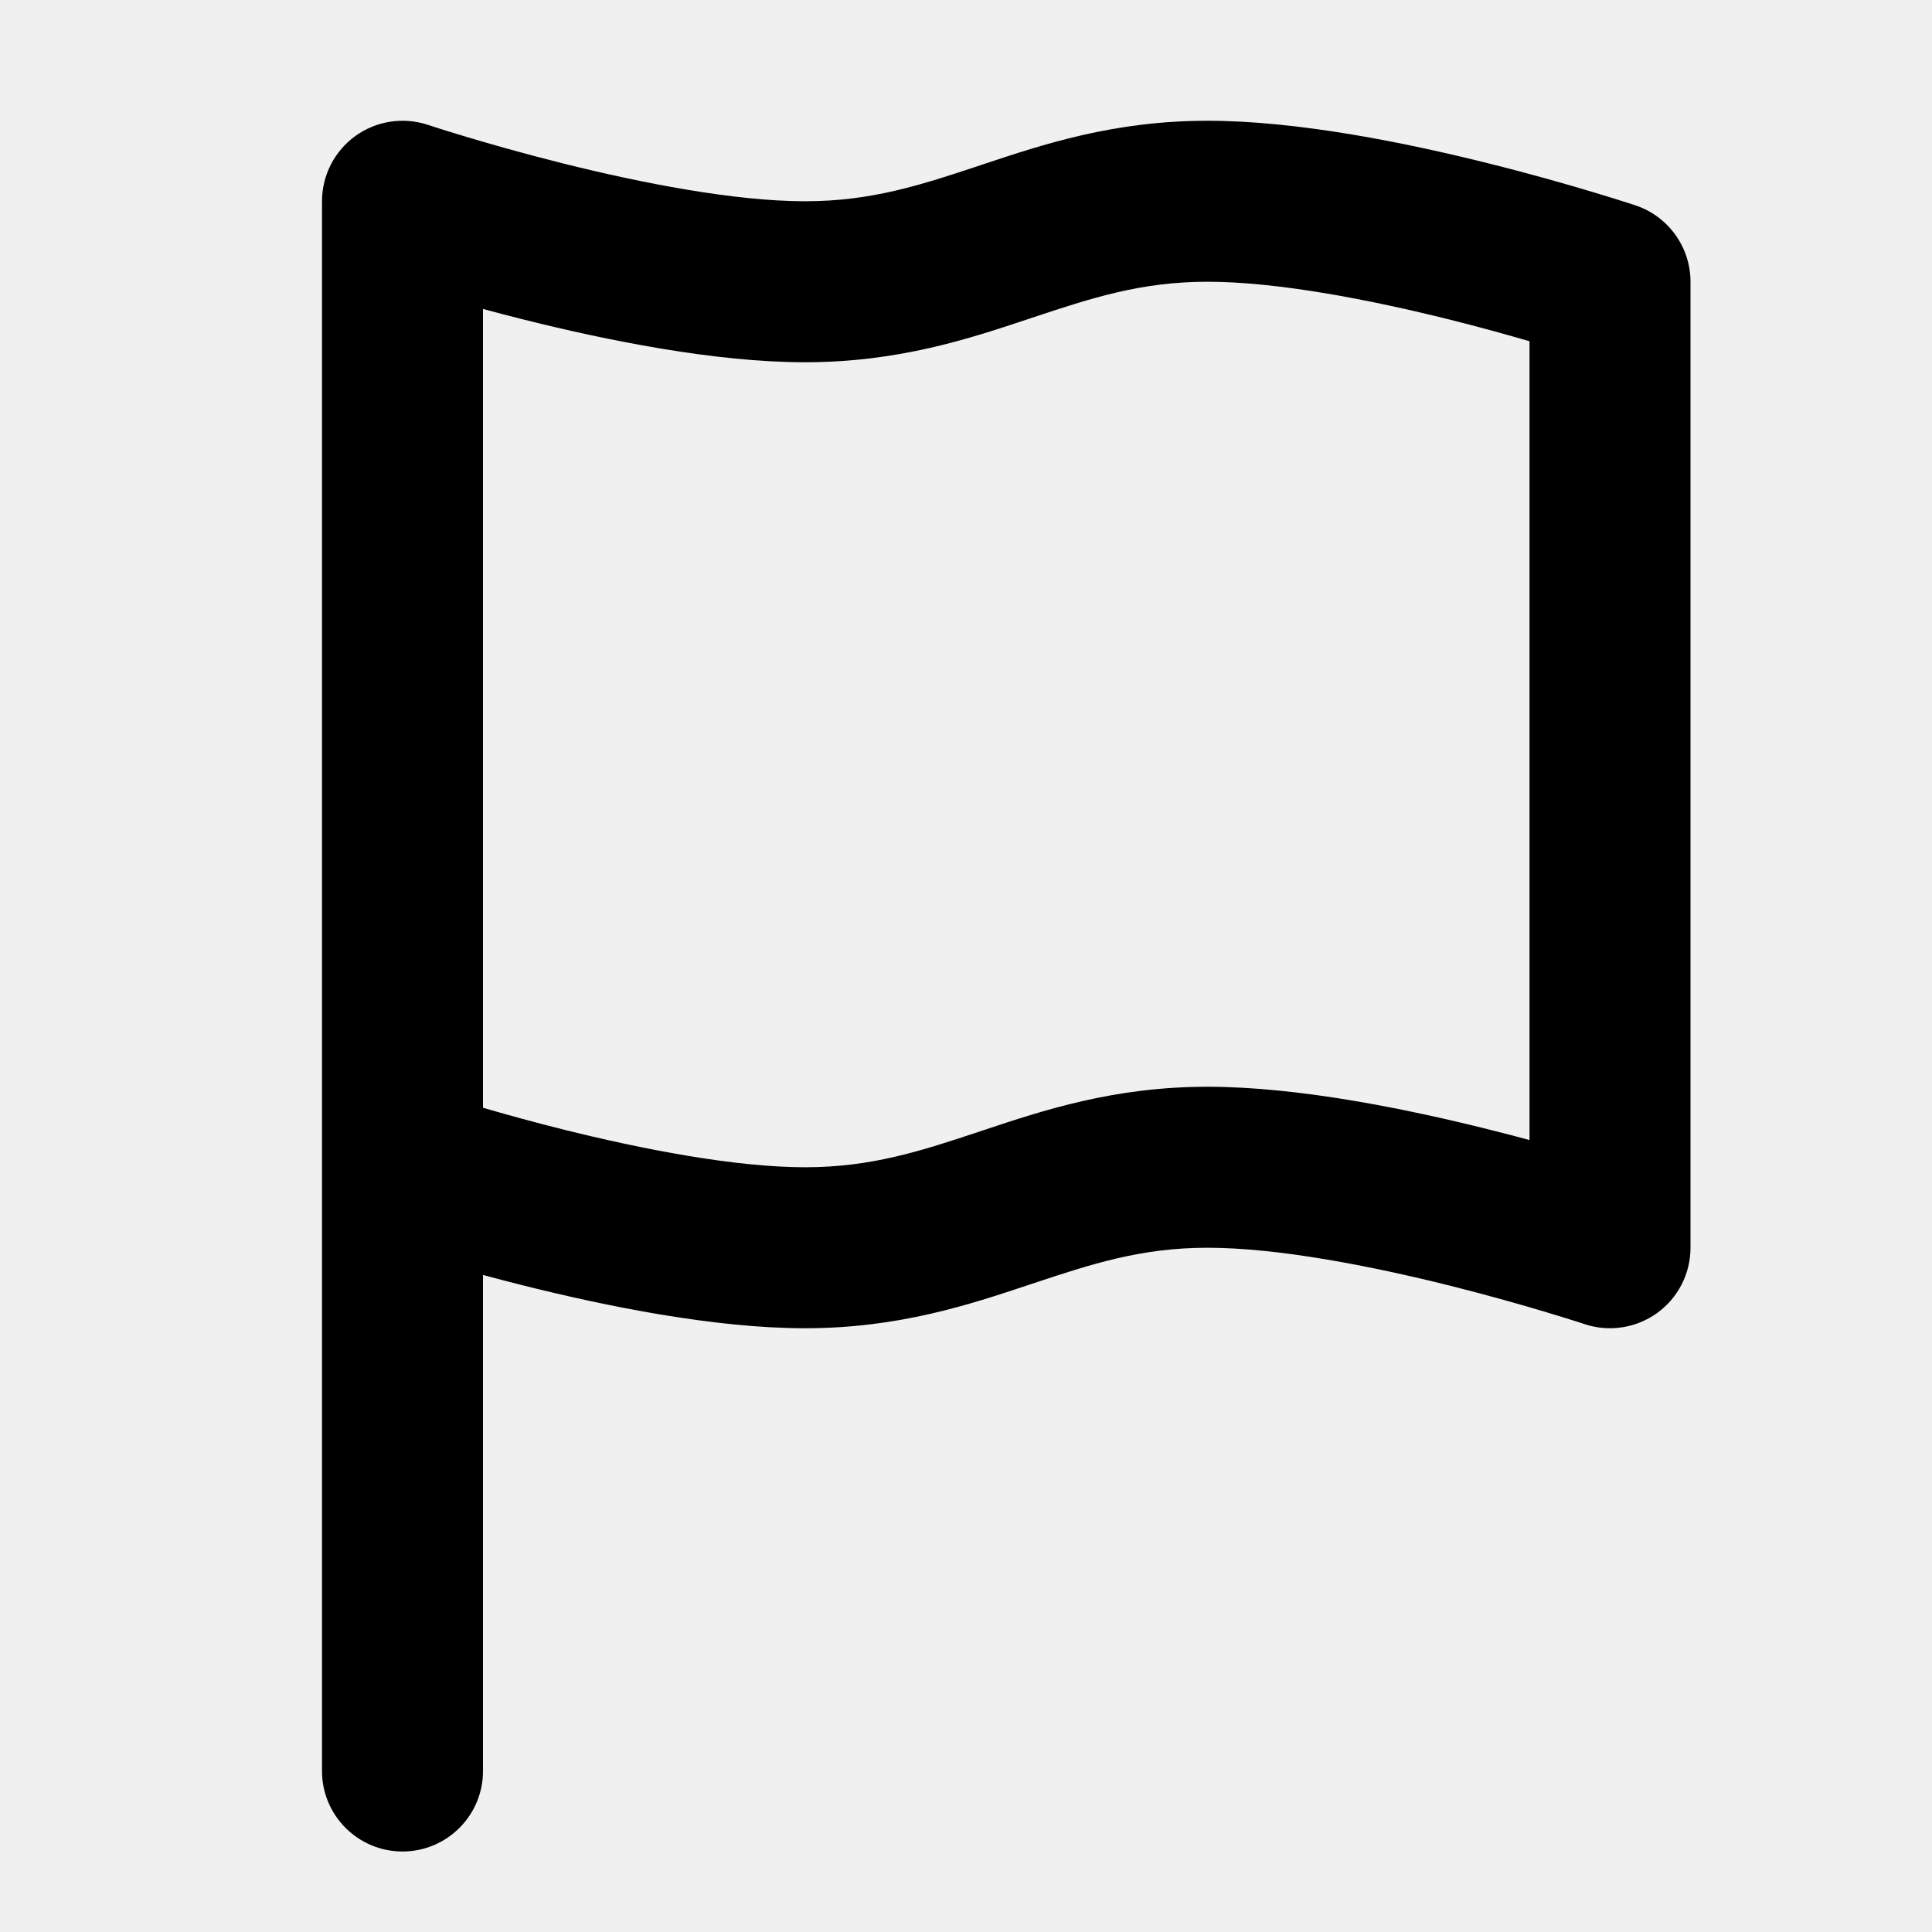
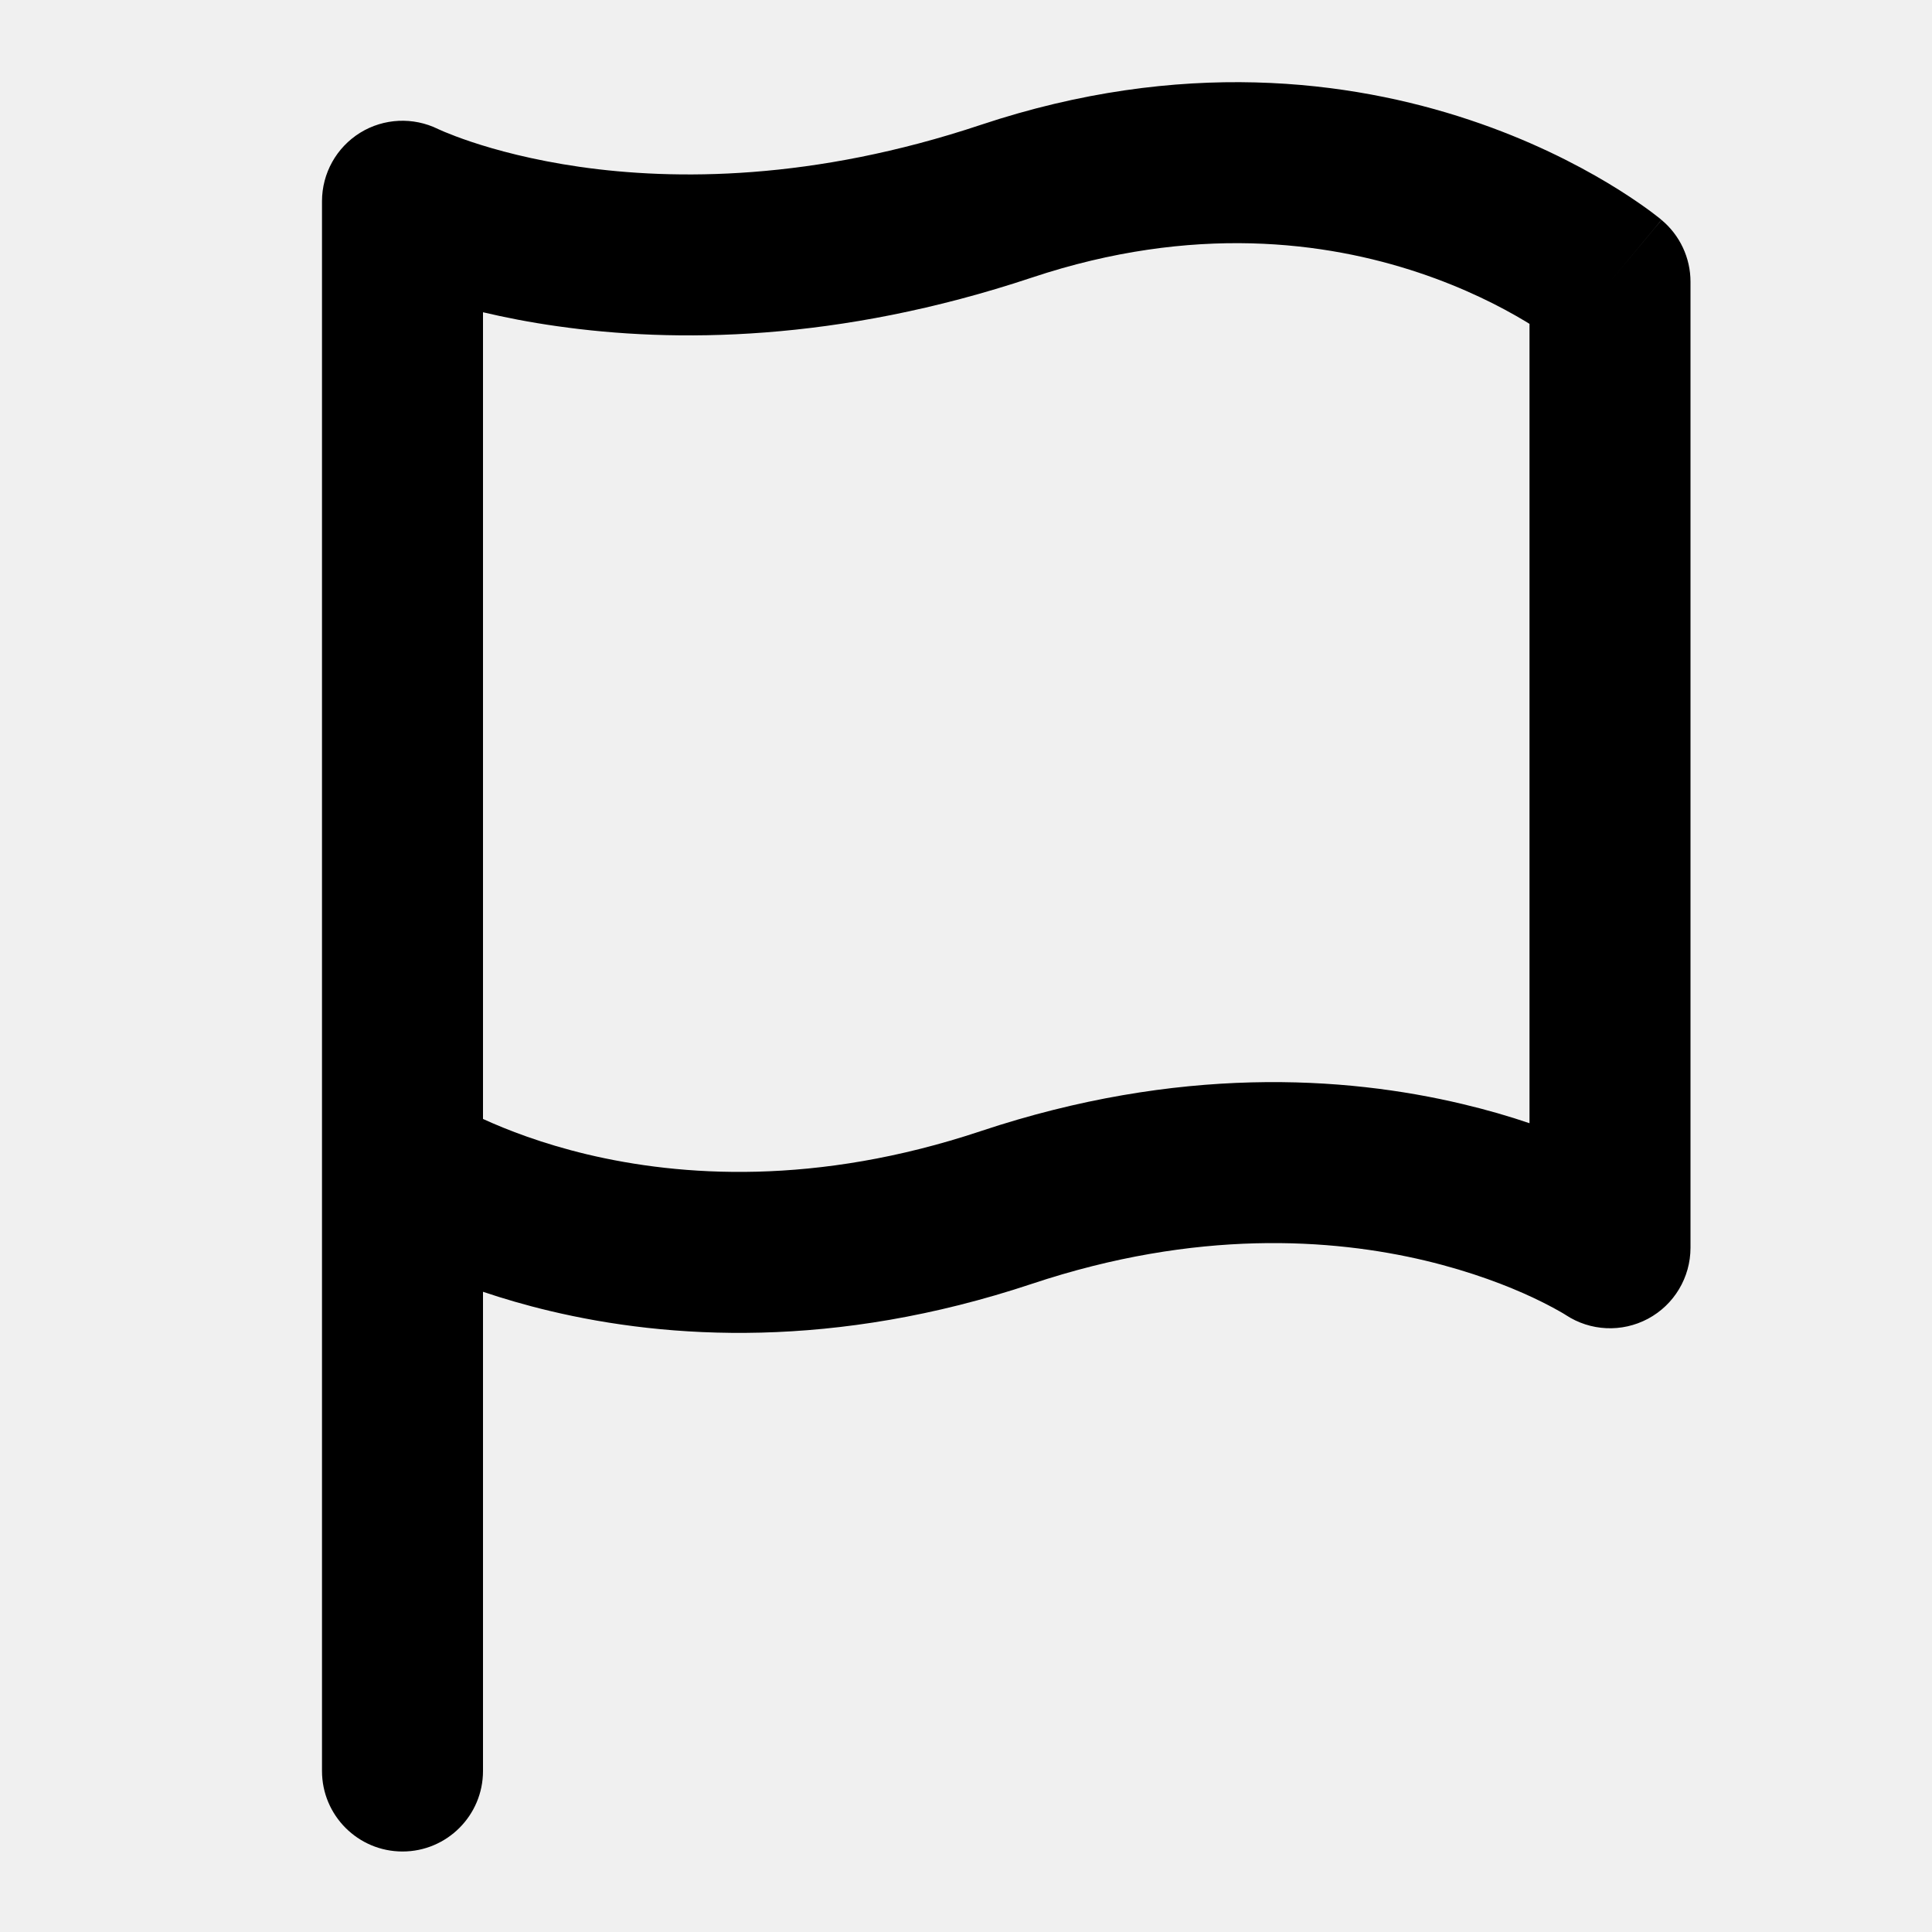
<svg xmlns="http://www.w3.org/2000/svg" width="24" height="24" viewBox="0 0 24 24" fill="none">
  <g clip-path="url(#clip0)">
-     <path fill-rule="evenodd" clip-rule="evenodd" d="M5.316 1.551C5.316 1.551 5.316 1.551 5.316 1.551L5.322 1.553L5.344 1.56C5.364 1.567 5.395 1.577 5.436 1.59C5.517 1.616 5.637 1.653 5.787 1.698C6.089 1.789 6.511 1.909 6.993 2.03C7.978 2.276 9.129 2.5 10 2.5C10.822 2.5 11.434 2.301 12.184 2.051L12.214 2.041C12.958 1.793 13.837 1.5 15 1.5C16.129 1.5 17.478 1.776 18.492 2.03C19.011 2.159 19.464 2.289 19.787 2.386C19.949 2.435 20.08 2.475 20.17 2.504C20.216 2.519 20.251 2.53 20.276 2.538L20.305 2.547L20.312 2.55L20.316 2.551C20.316 2.551 20.316 2.551 20 3.5L20.316 2.551C20.724 2.687 21 3.07 21 3.5V15.5C21 15.821 20.846 16.123 20.585 16.311C20.324 16.499 19.989 16.55 19.684 16.449L19.678 16.447L19.656 16.439C19.636 16.433 19.605 16.423 19.564 16.41C19.483 16.384 19.363 16.347 19.213 16.302C18.911 16.211 18.489 16.091 18.008 15.97C17.022 15.724 15.871 15.5 15 15.5C14.178 15.5 13.566 15.699 12.816 15.949L12.786 15.959C12.042 16.207 11.163 16.5 10 16.5C8.871 16.5 7.522 16.224 6.507 15.97C6.33 15.926 6.16 15.881 6 15.838V22C6 22.552 5.552 23 5 23C4.448 23 4 22.552 4 22V2.5C4 2.179 4.155 1.877 4.415 1.689C4.676 1.501 5.011 1.45 5.316 1.551ZM6 13.761C6.275 13.841 6.615 13.936 6.993 14.03C7.978 14.276 9.129 14.5 10 14.5C10.822 14.5 11.434 14.301 12.184 14.051L12.214 14.041C12.958 13.793 13.837 13.5 15 13.5C16.129 13.5 17.478 13.776 18.492 14.03C18.67 14.074 18.84 14.119 19 14.162V4.239C18.725 4.159 18.385 4.064 18.008 3.97C17.022 3.724 15.871 3.5 15 3.5C14.178 3.5 13.566 3.699 12.816 3.949L12.786 3.959C12.042 4.207 11.163 4.5 10 4.5C8.871 4.5 7.522 4.224 6.507 3.97C6.33 3.926 6.16 3.881 6 3.838V13.761Z" fill="black" />
+     <path fill-rule="evenodd" clip-rule="evenodd" d="M17.621 3.386C16.479 3.005 14.828 2.778 12.816 3.449C10.402 4.253 8.369 4.259 6.921 4.052C6.58 4.004 6.272 3.943 6 3.879V13.9C6.299 14.037 6.737 14.207 7.294 14.34C8.451 14.615 10.134 14.735 12.184 14.051C14.634 13.235 16.701 13.365 18.169 13.715C18.473 13.787 18.75 13.868 19 13.953V4.023C18.983 4.012 18.965 4.001 18.946 3.99C18.646 3.81 18.197 3.578 17.621 3.386ZM19.364 4.272C19.364 4.272 19.364 4.272 19.364 4.272V4.272ZM20 3.5L20.64 2.732C20.868 2.922 21 3.203 21 3.5V15.5C21 15.869 20.797 16.208 20.472 16.382C20.148 16.555 19.756 16.537 19.45 16.335C19.449 16.334 19.447 16.333 19.445 16.332L20 15.5C19.445 16.332 19.445 16.332 19.445 16.332L19.447 16.333L19.448 16.334L19.45 16.335L19.439 16.328C19.426 16.32 19.402 16.305 19.367 16.286C19.298 16.247 19.187 16.187 19.038 16.117C18.739 15.977 18.287 15.799 17.706 15.66C16.549 15.385 14.866 15.265 12.816 15.949C10.366 16.765 8.299 16.635 6.831 16.285C6.527 16.213 6.25 16.131 6 16.047V22C6 22.552 5.552 23 5 23C4.448 23 4 22.552 4 22V2.5C4 2.153 4.179 1.832 4.474 1.649C4.767 1.468 5.133 1.451 5.442 1.603L5.453 1.608C5.466 1.614 5.49 1.625 5.524 1.639C5.594 1.668 5.705 1.712 5.855 1.762C6.157 1.863 6.614 1.988 7.204 2.073C8.381 2.241 10.098 2.247 12.184 1.551C14.672 0.722 16.771 0.995 18.254 1.489C18.991 1.734 19.573 2.034 19.975 2.275C20.177 2.396 20.335 2.504 20.447 2.584C20.503 2.624 20.547 2.658 20.579 2.683C20.595 2.696 20.608 2.706 20.619 2.714L20.632 2.725L20.637 2.729L20.639 2.73L20.639 2.731C20.64 2.731 20.64 2.732 20 3.5Z" fill="black" />
  </g>
  <defs>
    <clipPath id="clip0">
      <rect width="24" height="24" fill="white" />
    </clipPath>
  </defs>
</svg>
